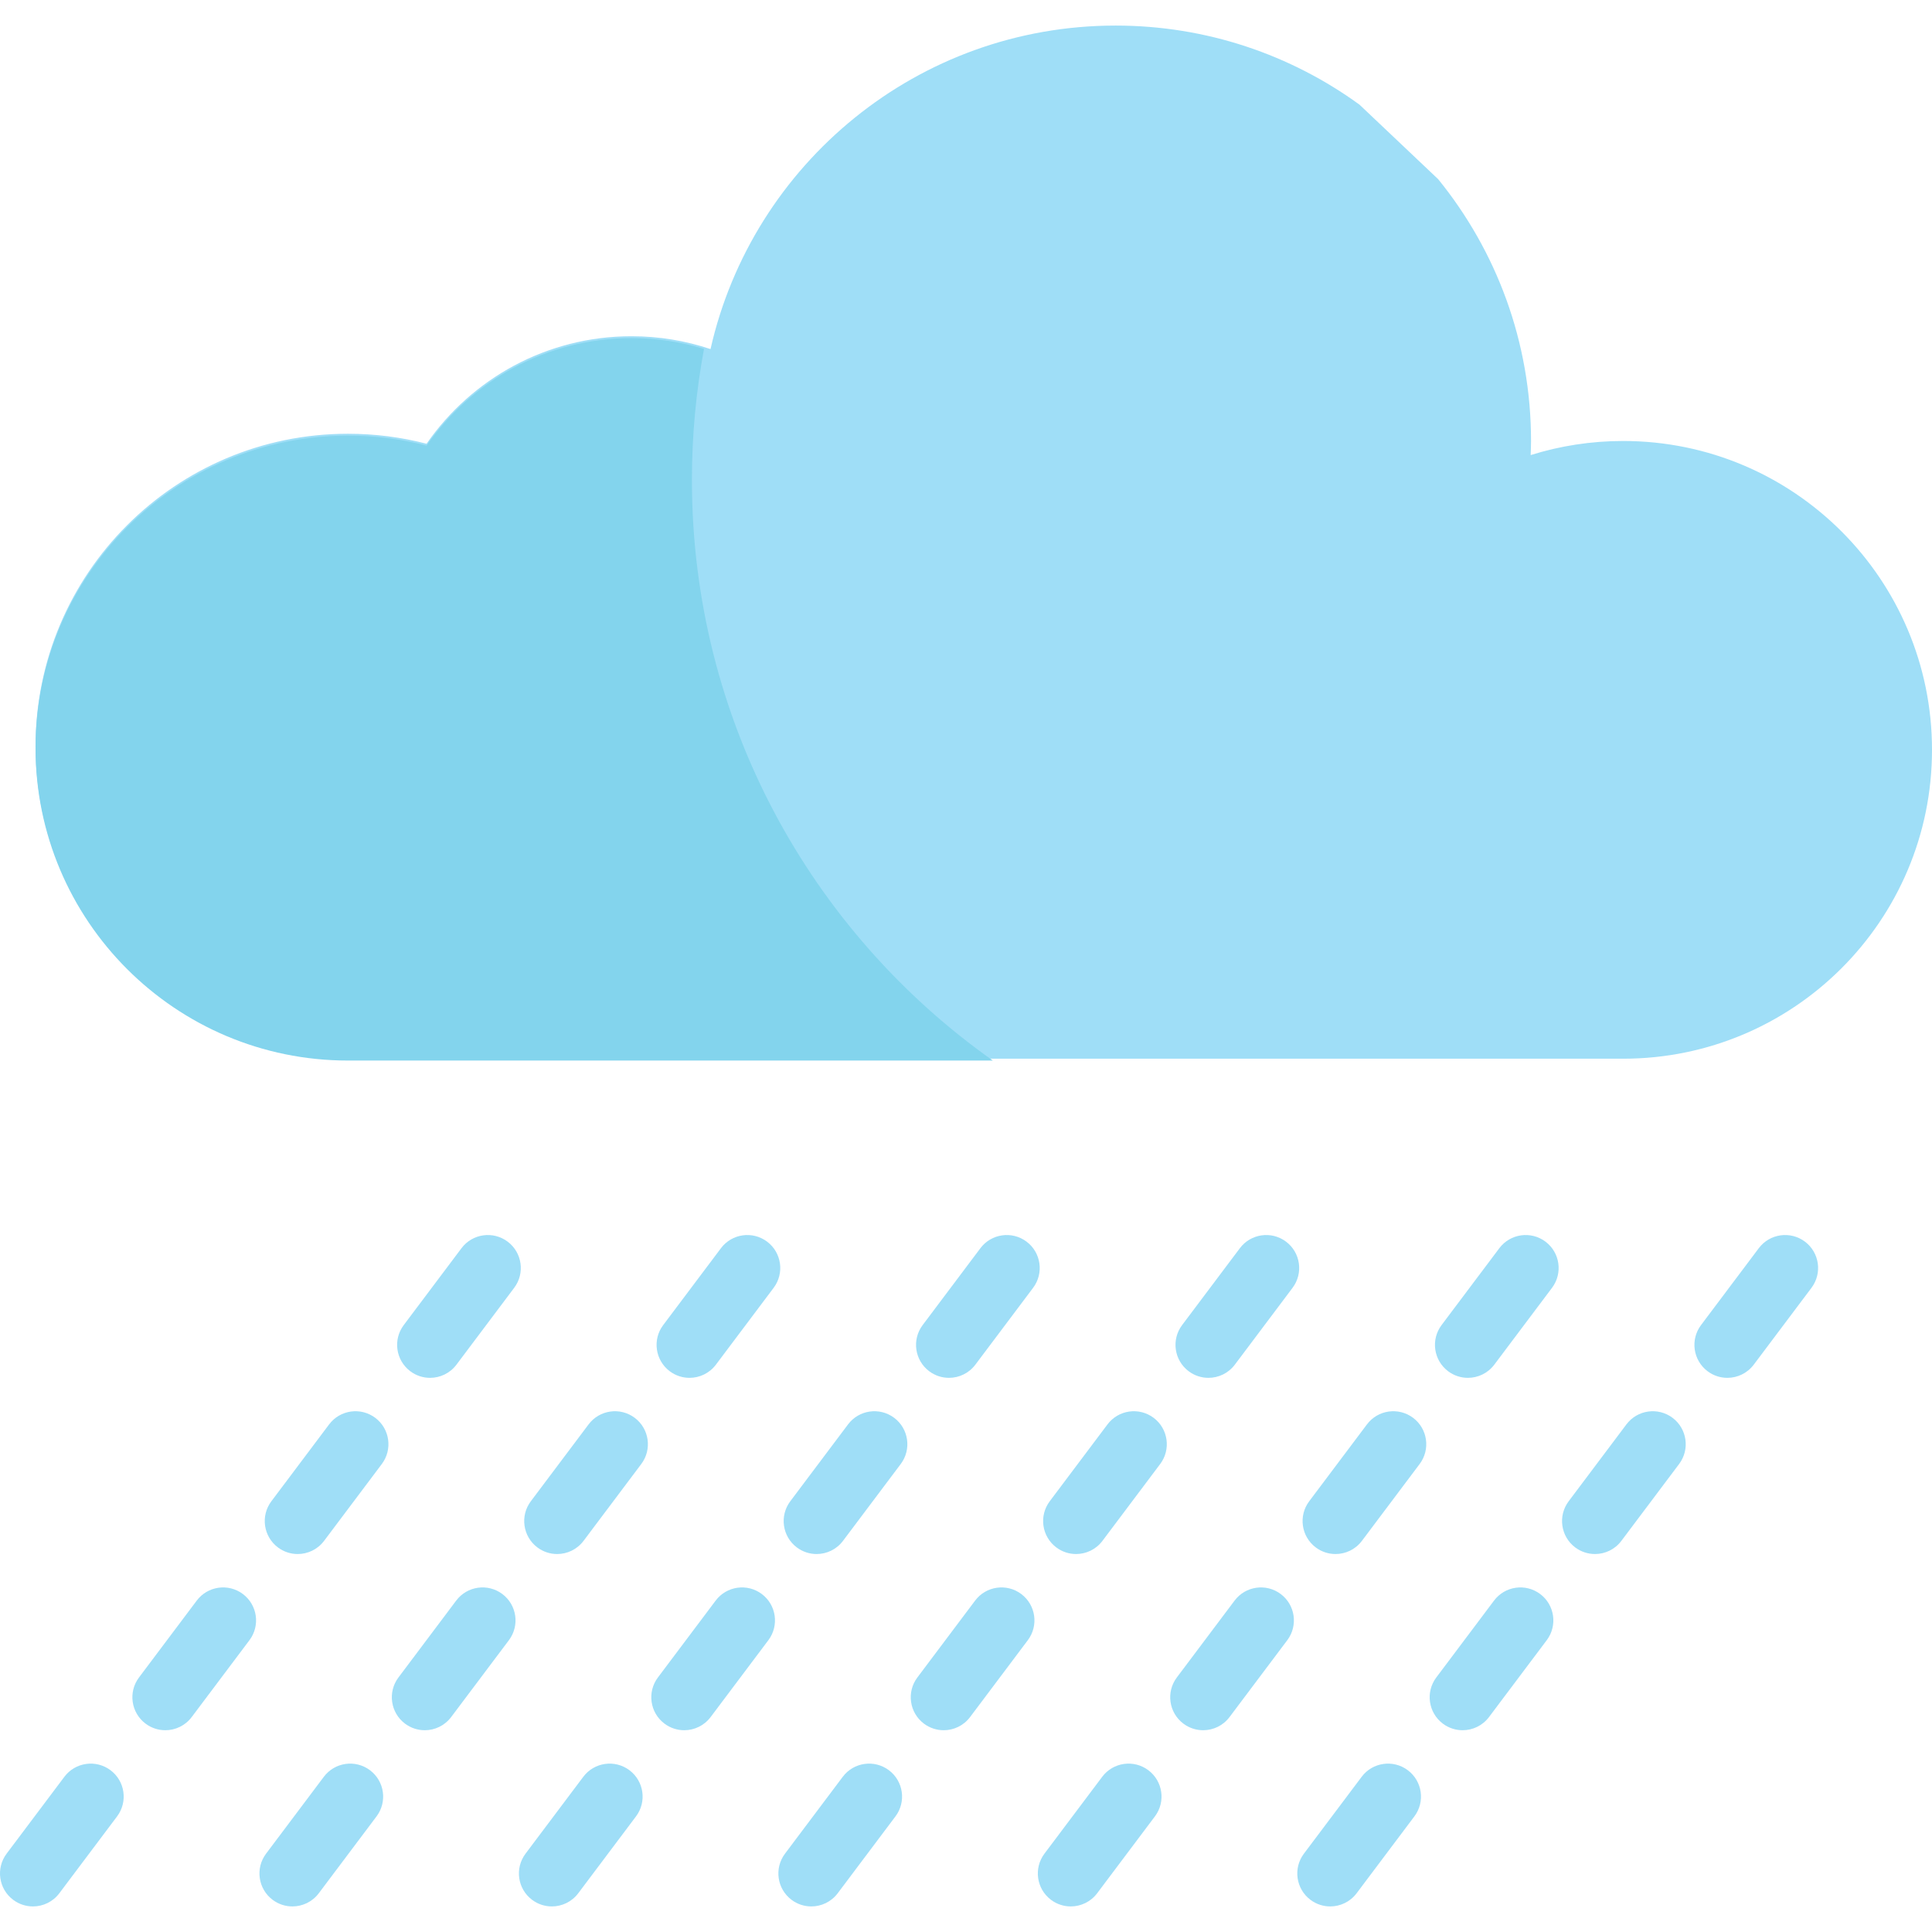
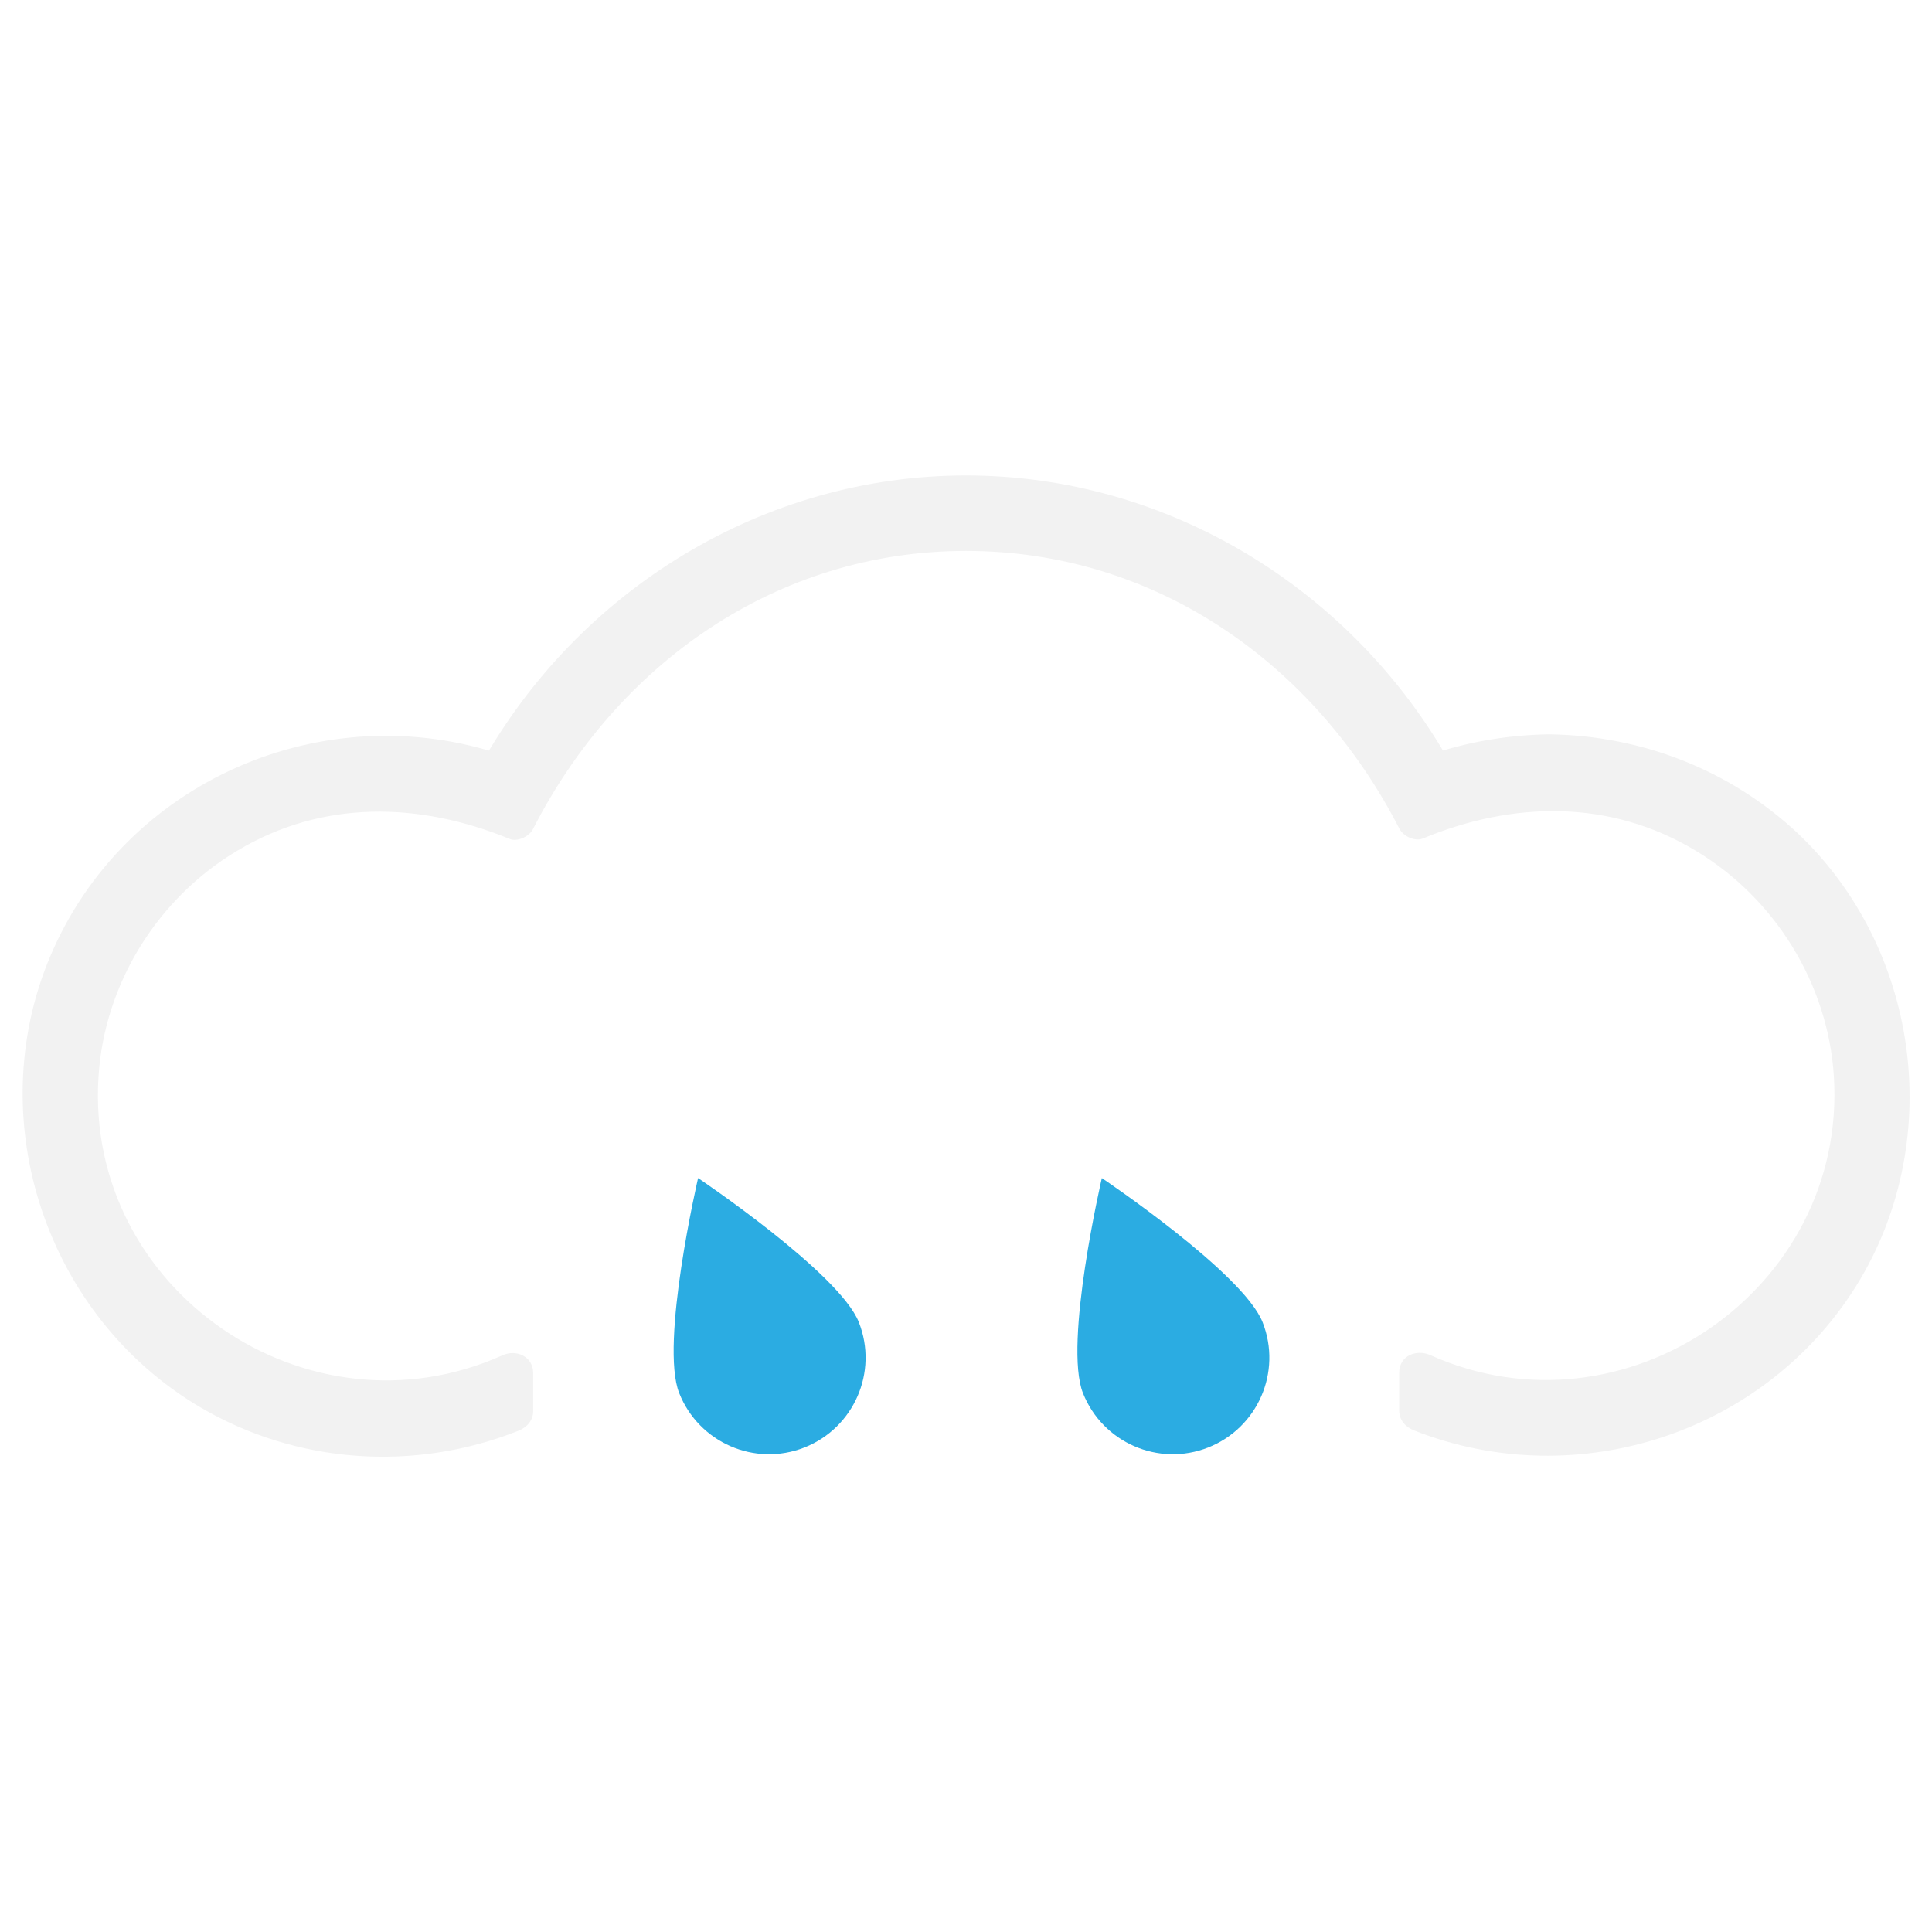
<svg xmlns="http://www.w3.org/2000/svg" version="1.1" id="Layer_1" x="0px" y="0px" viewBox="0 0 512 512" style="enable-background:new 0 0 512 512;" xml:space="preserve">
-   <g>
-     <path style="fill:#9FDEF7;" d="M430.149,116.867c-8.539,0-16.766,1.311-24.504,3.734c0.04-1.239,0.096-2.48,0.096-3.734   c0-26.304-9.226-50.452-24.617-69.388l-20.843-19.742c-18.151-13.185-40.484-20.96-64.633-20.96   c-52.426,0-96.262,36.658-107.353,85.733c-6.576-2.197-13.607-3.401-20.922-3.401c-22.526,0-42.402,11.277-54.326,28.488   c-6.655-1.721-13.63-2.645-20.824-2.645c-45.734,0-82.806,37.074-82.806,82.807s37.072,82.809,82.806,82.809h299.51h32.133h6.283   c45.208,0,81.851-36.648,81.851-81.849C512,153.509,475.356,116.867,430.149,116.867z" />
-     <path style="fill:#9FDEF7;" d="M457.768,365.142c-1.827,0-3.667-0.569-5.24-1.75c-3.857-2.898-4.635-8.374-1.738-12.231   l15.306-20.375c2.897-3.857,8.374-4.635,12.231-1.738c3.857,2.898,4.635,8.374,1.738,12.231l-15.307,20.375   C463.042,363.938,460.421,365.142,457.768,365.142z" />
-     <path style="fill:#9FDEF7;" d="M422.688,411.834c-1.827,0-3.668-0.57-5.241-1.751c-3.857-2.898-4.634-8.374-1.736-12.232   l15.306-20.373c2.897-3.856,8.374-4.635,12.231-1.737c3.857,2.898,4.634,8.374,1.736,12.232l-15.306,20.373   C427.962,410.631,425.341,411.834,422.688,411.834z" />
-     <path style="fill:#9FDEF7;" d="M387.608,458.529c-1.827,0-3.667-0.569-5.24-1.75c-3.857-2.898-4.635-8.374-1.738-12.231   l15.306-20.375c2.897-3.857,8.374-4.635,12.231-1.738c3.857,2.898,4.635,8.374,1.738,12.231l-15.306,20.375   C392.881,457.324,390.261,458.529,387.608,458.529z" />
-     <path style="fill:#9FDEF7;" d="M352.525,505.223c-1.827,0-3.668-0.57-5.241-1.751c-3.857-2.897-4.634-8.373-1.736-12.231   l15.309-20.375c2.897-3.857,8.374-4.634,12.231-1.736c3.857,2.897,4.634,8.373,1.736,12.231l-15.309,20.375   C357.799,504.019,355.179,505.223,352.525,505.223z" />
-     <path style="fill:#9FDEF7;" d="M113.972,365.142c-1.827,0-3.668-0.569-5.24-1.75c-3.858-2.898-4.635-8.374-1.738-12.231   l15.306-20.375c2.898-3.857,8.374-4.635,12.231-1.738c3.858,2.898,4.636,8.374,1.738,12.231l-15.306,20.375   C119.246,363.938,116.624,365.142,113.972,365.142z" />
-     <path style="fill:#9FDEF7;" d="M78.892,411.834c-1.827,0-3.668-0.57-5.24-1.751c-3.858-2.898-4.635-8.374-1.737-12.232   l15.305-20.373c2.898-3.856,8.374-4.635,12.231-1.737c3.858,2.898,4.635,8.374,1.737,12.232l-15.305,20.373   C84.165,410.631,81.544,411.834,78.892,411.834z" />
-     <path style="fill:#9FDEF7;" d="M43.811,458.529c-1.826,0-3.667-0.569-5.239-1.75c-3.858-2.898-4.635-8.374-1.738-12.231   l15.306-20.375c2.898-3.857,8.374-4.635,12.231-1.738c3.858,2.898,4.635,8.374,1.738,12.231L50.802,455.04   C49.086,457.324,46.464,458.529,43.811,458.529z" />
-     <path style="fill:#9FDEF7;" d="M8.73,505.223c-1.827,0-3.668-0.57-5.241-1.751c-3.857-2.897-4.634-8.373-1.737-12.231   l15.309-20.375c2.898-3.857,8.375-4.634,12.232-1.736c3.857,2.897,4.634,8.373,1.736,12.231L15.72,501.736   C14.004,504.019,11.382,505.223,8.73,505.223z" />
-     <path style="fill:#9FDEF7;" d="M182.73,365.142c-1.827,0-3.668-0.569-5.24-1.75c-3.858-2.898-4.635-8.374-1.738-12.231   l15.307-20.375c2.898-3.857,8.374-4.635,12.231-1.738c3.858,2.898,4.635,8.374,1.738,12.231l-15.307,20.375   C188.004,363.938,185.383,365.142,182.73,365.142z" />
-     <path style="fill:#9FDEF7;" d="M147.65,411.834c-1.827,0-3.668-0.57-5.24-1.751c-3.858-2.898-4.635-8.374-1.737-12.232   l15.307-20.373c2.898-3.856,8.374-4.635,12.231-1.737c3.857,2.898,4.635,8.374,1.737,12.232l-15.305,20.373   C152.924,410.631,150.303,411.834,147.65,411.834z" />
-     <path style="fill:#9FDEF7;" d="M112.57,458.529c-1.827,0-3.668-0.569-5.24-1.75c-3.858-2.898-4.635-8.374-1.738-12.231   l15.306-20.375c2.898-3.857,8.374-4.635,12.231-1.738c3.858,2.898,4.635,8.374,1.738,12.231L119.56,455.04   C117.844,457.324,115.223,458.529,112.57,458.529z" />
-     <path style="fill:#9FDEF7;" d="M77.488,505.223c-1.827,0-3.668-0.57-5.241-1.751c-3.857-2.897-4.634-8.373-1.736-12.231   l15.309-20.375c2.897-3.857,8.374-4.634,12.232-1.736c3.857,2.897,4.634,8.373,1.736,12.231l-15.309,20.375   C82.762,504.019,80.141,505.223,77.488,505.223z" />
-     <path style="fill:#9FDEF7;" d="M251.49,365.142c-1.827,0-3.668-0.569-5.24-1.75c-3.858-2.897-4.635-8.374-1.738-12.231   l15.306-20.375c2.897-3.857,8.373-4.635,12.231-1.738c3.857,2.897,4.635,8.374,1.738,12.231l-15.306,20.375   C256.764,363.938,254.142,365.142,251.49,365.142z" />
-     <path style="fill:#9FDEF7;" d="M216.41,411.834c-1.827,0-3.668-0.57-5.241-1.751c-3.857-2.898-4.634-8.374-1.736-12.232   l15.307-20.373c2.898-3.856,8.374-4.635,12.231-1.737c3.857,2.898,4.635,8.374,1.737,12.232l-15.307,20.373   C221.684,410.631,219.062,411.834,216.41,411.834z" />
-     <path style="fill:#9FDEF7;" d="M181.33,458.529c-1.827,0-3.668-0.569-5.24-1.75c-3.858-2.898-4.635-8.374-1.738-12.231   l15.307-20.375c2.898-3.857,8.374-4.635,12.231-1.738c3.858,2.898,4.635,8.374,1.738,12.231l-15.306,20.375   C186.604,457.324,183.984,458.529,181.33,458.529z" />
-     <path style="fill:#9FDEF7;" d="M146.248,505.223c-1.827,0-3.668-0.57-5.241-1.751c-3.857-2.897-4.634-8.373-1.736-12.231   l15.309-20.375c2.898-3.857,8.374-4.634,12.232-1.736c3.857,2.897,4.634,8.373,1.736,12.231l-15.309,20.375   C151.522,504.019,148.901,505.223,146.248,505.223z" />
-     <path style="fill:#9FDEF7;" d="M320.249,365.142c-1.827,0-3.668-0.569-5.24-1.75c-3.858-2.898-4.635-8.374-1.738-12.231   l15.307-20.375c2.898-3.857,8.374-4.635,12.231-1.738c3.858,2.898,4.635,8.374,1.738,12.231l-15.306,20.375   C325.523,363.938,322.902,365.142,320.249,365.142z" />
-     <path style="fill:#9FDEF7;" d="M285.169,411.834c-1.827,0-3.668-0.57-5.24-1.751c-3.858-2.898-4.635-8.374-1.738-12.232   l15.306-20.373c2.898-3.856,8.375-4.635,12.231-1.737c3.858,2.898,4.635,8.374,1.738,12.232l-15.307,20.373   C290.443,410.631,287.822,411.834,285.169,411.834z" />
-     <path style="fill:#9FDEF7;" d="M250.089,458.529c-1.827,0-3.668-0.569-5.24-1.75c-3.858-2.898-4.635-8.374-1.738-12.231   l15.307-20.375c2.898-3.857,8.373-4.635,12.231-1.738c3.858,2.898,4.635,8.374,1.738,12.231L257.08,455.04   C255.363,457.324,252.742,458.529,250.089,458.529z" />
-     <path style="fill:#9FDEF7;" d="M215.007,505.223c-1.827,0-3.668-0.57-5.241-1.751c-3.857-2.897-4.634-8.373-1.736-12.231   l15.309-20.375c2.898-3.857,8.374-4.634,12.232-1.736c3.857,2.897,4.634,8.373,1.736,12.231l-15.309,20.375   C220.281,504.019,217.659,505.223,215.007,505.223z" />
-     <path style="fill:#9FDEF7;" d="M389.008,365.142c-1.827,0-3.667-0.569-5.24-1.75c-3.857-2.898-4.635-8.374-1.738-12.231   l15.307-20.375c2.898-3.857,8.374-4.635,12.231-1.738c3.857,2.898,4.635,8.374,1.738,12.231l-15.307,20.375   C394.282,363.938,391.662,365.142,389.008,365.142z" />
-     <path style="fill:#9FDEF7;" d="M353.928,411.834c-1.827,0-3.668-0.57-5.241-1.751c-3.857-2.898-4.634-8.374-1.736-12.232   l15.306-20.373c2.897-3.856,8.373-4.635,12.231-1.737c3.857,2.898,4.634,8.374,1.736,12.232l-15.307,20.373   C359.202,410.631,356.582,411.834,353.928,411.834z" />
-     <path style="fill:#9FDEF7;" d="M318.847,458.529c-1.827,0-3.668-0.57-5.241-1.751c-3.857-2.897-4.634-8.373-1.736-12.231   l15.309-20.375c2.896-3.856,8.373-4.633,12.231-1.736c3.857,2.897,4.634,8.373,1.736,12.231l-15.309,20.375   C324.12,457.324,321.5,458.529,318.847,458.529z" />
-     <path style="fill:#9FDEF7;" d="M283.765,505.223c-1.826,0-3.668-0.57-5.24-1.751c-3.858-2.897-4.634-8.374-1.737-12.231   l15.31-20.375c2.898-3.857,8.374-4.634,12.231-1.736c3.857,2.897,4.634,8.374,1.736,12.231l-15.309,20.375   C289.04,504.019,286.418,505.223,283.765,505.223z" />
+   <style type="text/css">
+ 	.st0{fill:#F2F2F2;}
+ 	.st1{fill:#2BACE2;}
+ </style>
+   <g id="XMLID_18_">
+     <g id="XMLID_46_">
+       <g id="XMLID_49_">
+         <path id="XMLID_52_" class="st0" d="M410.4,200.1c-10.4,0-20.7,1.8-30.5,5.4c-25.1-45.7-72.1-74-123.9-74     c-51.7,0-98.8,28.2-123.9,74c-9.9-3.6-20.1-5.4-30.5-5.4c-49.8,0-90.3,40.5-90.3,90.3s40.5,90.3,90.3,90.3     c11.8,0,23.4-2.3,34.2-6.8v-10c-10.7,5-22.3,7.7-34.2,7.7c-44.8,0-81.2-36.4-81.2-81.2s36.4-81.2,81.2-81.2     c10.6,0,21,2.1,30.9,6.2l3.9,1.6l1.9-3.7c23-44.8,68.1-72.7,117.7-72.7s94.7,27.8,117.7,72.7l1.9,3.7l3.9-1.6     c9.9-4.1,20.3-6.2,30.9-6.2c44.8,0,81.2,36.4,81.2,81.2s-36.4,81.2-81.2,81.2c-11.9,0-23.5-2.6-34.2-7.7v10     c10.8,4.5,22.4,6.8,34.2,6.8c49.8,0,90.3-40.5,90.3-90.3S460.2,200.1,410.4,200.1z" />
+         <g id="XMLID_50_">
+           <path id="XMLID_51_" class="st0" d="M410.4,194.6c-11,0.2-21.6,2-32,5.6c2.1,0.8,4.1,1.7,6.2,2.5c-26-46.5-75-76.7-128.6-76.7      s-102.6,30.2-128.6,76.7c2.1-0.8,4.1-1.7,6.2-2.5C85.9,183.9,32.8,207,13.2,253.7C-5,297.2,12.4,348.9,53,372.9      c25.6,15.1,56.8,17.2,84.3,6.3c2.3-0.9,4-2.7,4-5.3c0-3.3,0-6.7,0-10c0-4.5-4.6-6.4-8.2-4.7c-51.6,23.1-110.6-17.3-107-73.8      c1.5-24.6,15.6-47.3,36.7-59.9c22.6-13.6,48.3-13,72.2-3.2c2.1,0.9,5.2-0.6,6.2-2.5C163.6,175.9,205.8,146,256,146      s92.4,29.8,114.9,73.7c1,1.9,4.1,3.4,6.2,2.5c23.9-9.9,49.6-10.4,72.2,3.2c21.1,12.6,35.2,35.4,36.7,59.9      c3.5,56.5-55.5,96.9-107,73.8c-3.7-1.6-8.2,0.2-8.2,4.7c0,3.3,0,6.7,0,10c0,2.6,1.7,4.4,4,5.3c43.6,17.2,94.2,0.3,118.2-40.1      c22.4-37.9,15.4-87.8-16.5-118.1C458.5,204,435,194.9,410.4,194.6c-7-0.1-7.1,10.9,0,10.9c51.3,0.7,92.3,47.1,83.8,98.5      c-8.9,54.1-66.3,84.3-116.5,64.6c1.3,1.8,2.7,3.5,4,5.3c0-3.3,0-6.7,0-10c-2.7,1.6-5.5,3.2-8.2,4.7c44.4,19.9,97.4,1,116.7-44.5      c17.6-41.3-0.5-90.9-40.6-111.1c-24.1-12.2-50.8-11.6-75.5-1.4c2.1,0.8,4.1,1.7,6.2,2.5C356.1,166.9,309.9,135,256,135      s-100.1,31.9-124.3,79.1c2.1-0.8,4.1-1.7,6.2-2.5C95,194,44.7,209.3,23.8,252.3c-19.7,40.5-4.5,90.6,34.4,113.2      c24.8,14.4,54.4,14.8,80.3,3.2c-2.7-1.6-5.5-3.2-8.2-4.7c0,3.3,0,6.7,0,10c1.3-1.8,2.7-3.5,4-5.3c-54.8,21.6-116.7-17-117.6-77      c-0.8-59.3,58.7-99.9,113.9-81c2.2,0.8,5.1-0.5,6.2-2.5C161,165,206.1,136.9,256,136.9s94.9,28,119.1,71.3      c1.1,2,3.9,3.3,6.2,2.5c9.5-3.2,19-5,29.1-5.2C417.5,205.4,417.5,194.5,410.4,194.6z" />
+         </g>
+       </g>
+     </g>
  </g>
-   <path style="fill:#83D4ED;" d="M183.363,127.179c0-11.863,1.108-23.464,3.207-34.719c-6.078-1.846-12.516-2.862-19.196-2.862  c-22.526,0-42.402,11.277-54.326,28.488c-6.655-1.721-13.63-2.645-20.824-2.645c-45.734,0-82.806,37.074-82.806,82.807  s37.072,82.809,82.806,82.809h170.885C214.865,246.958,183.363,190.75,183.363,127.179z" />
-   <g>
- </g>
-   <g>
- </g>
-   <g>
- </g>
-   <g>
- </g>
-   <g>
- </g>
-   <g>
- </g>
-   <g>
- </g>
-   <g>
- </g>
-   <g>
- </g>
-   <g>
- </g>
-   <g>
- </g>
-   <g>
- </g>
-   <g>
- </g>
-   <g>
- </g>
-   <g>
- </g>
+   <path id="XMLID_114_" class="st1" d="M287,369.2c5.2,13.1,20,19.6,33.2,14.4c13.1-5.2,19.6-20,14.4-33.2  c-5.2-13.1-42.6-38.2-42.6-38.2S281.8,356.1,287,369.2z" />
+   <path id="XMLID_1_" class="st1" d="M180,369.2c5.2,13.1,20,19.6,33.2,14.4c13.1-5.2,19.6-20,14.4-33.2  c-5.2-13.1-42.6-38.2-42.6-38.2S174.8,356.1,180,369.2z" />
</svg>
